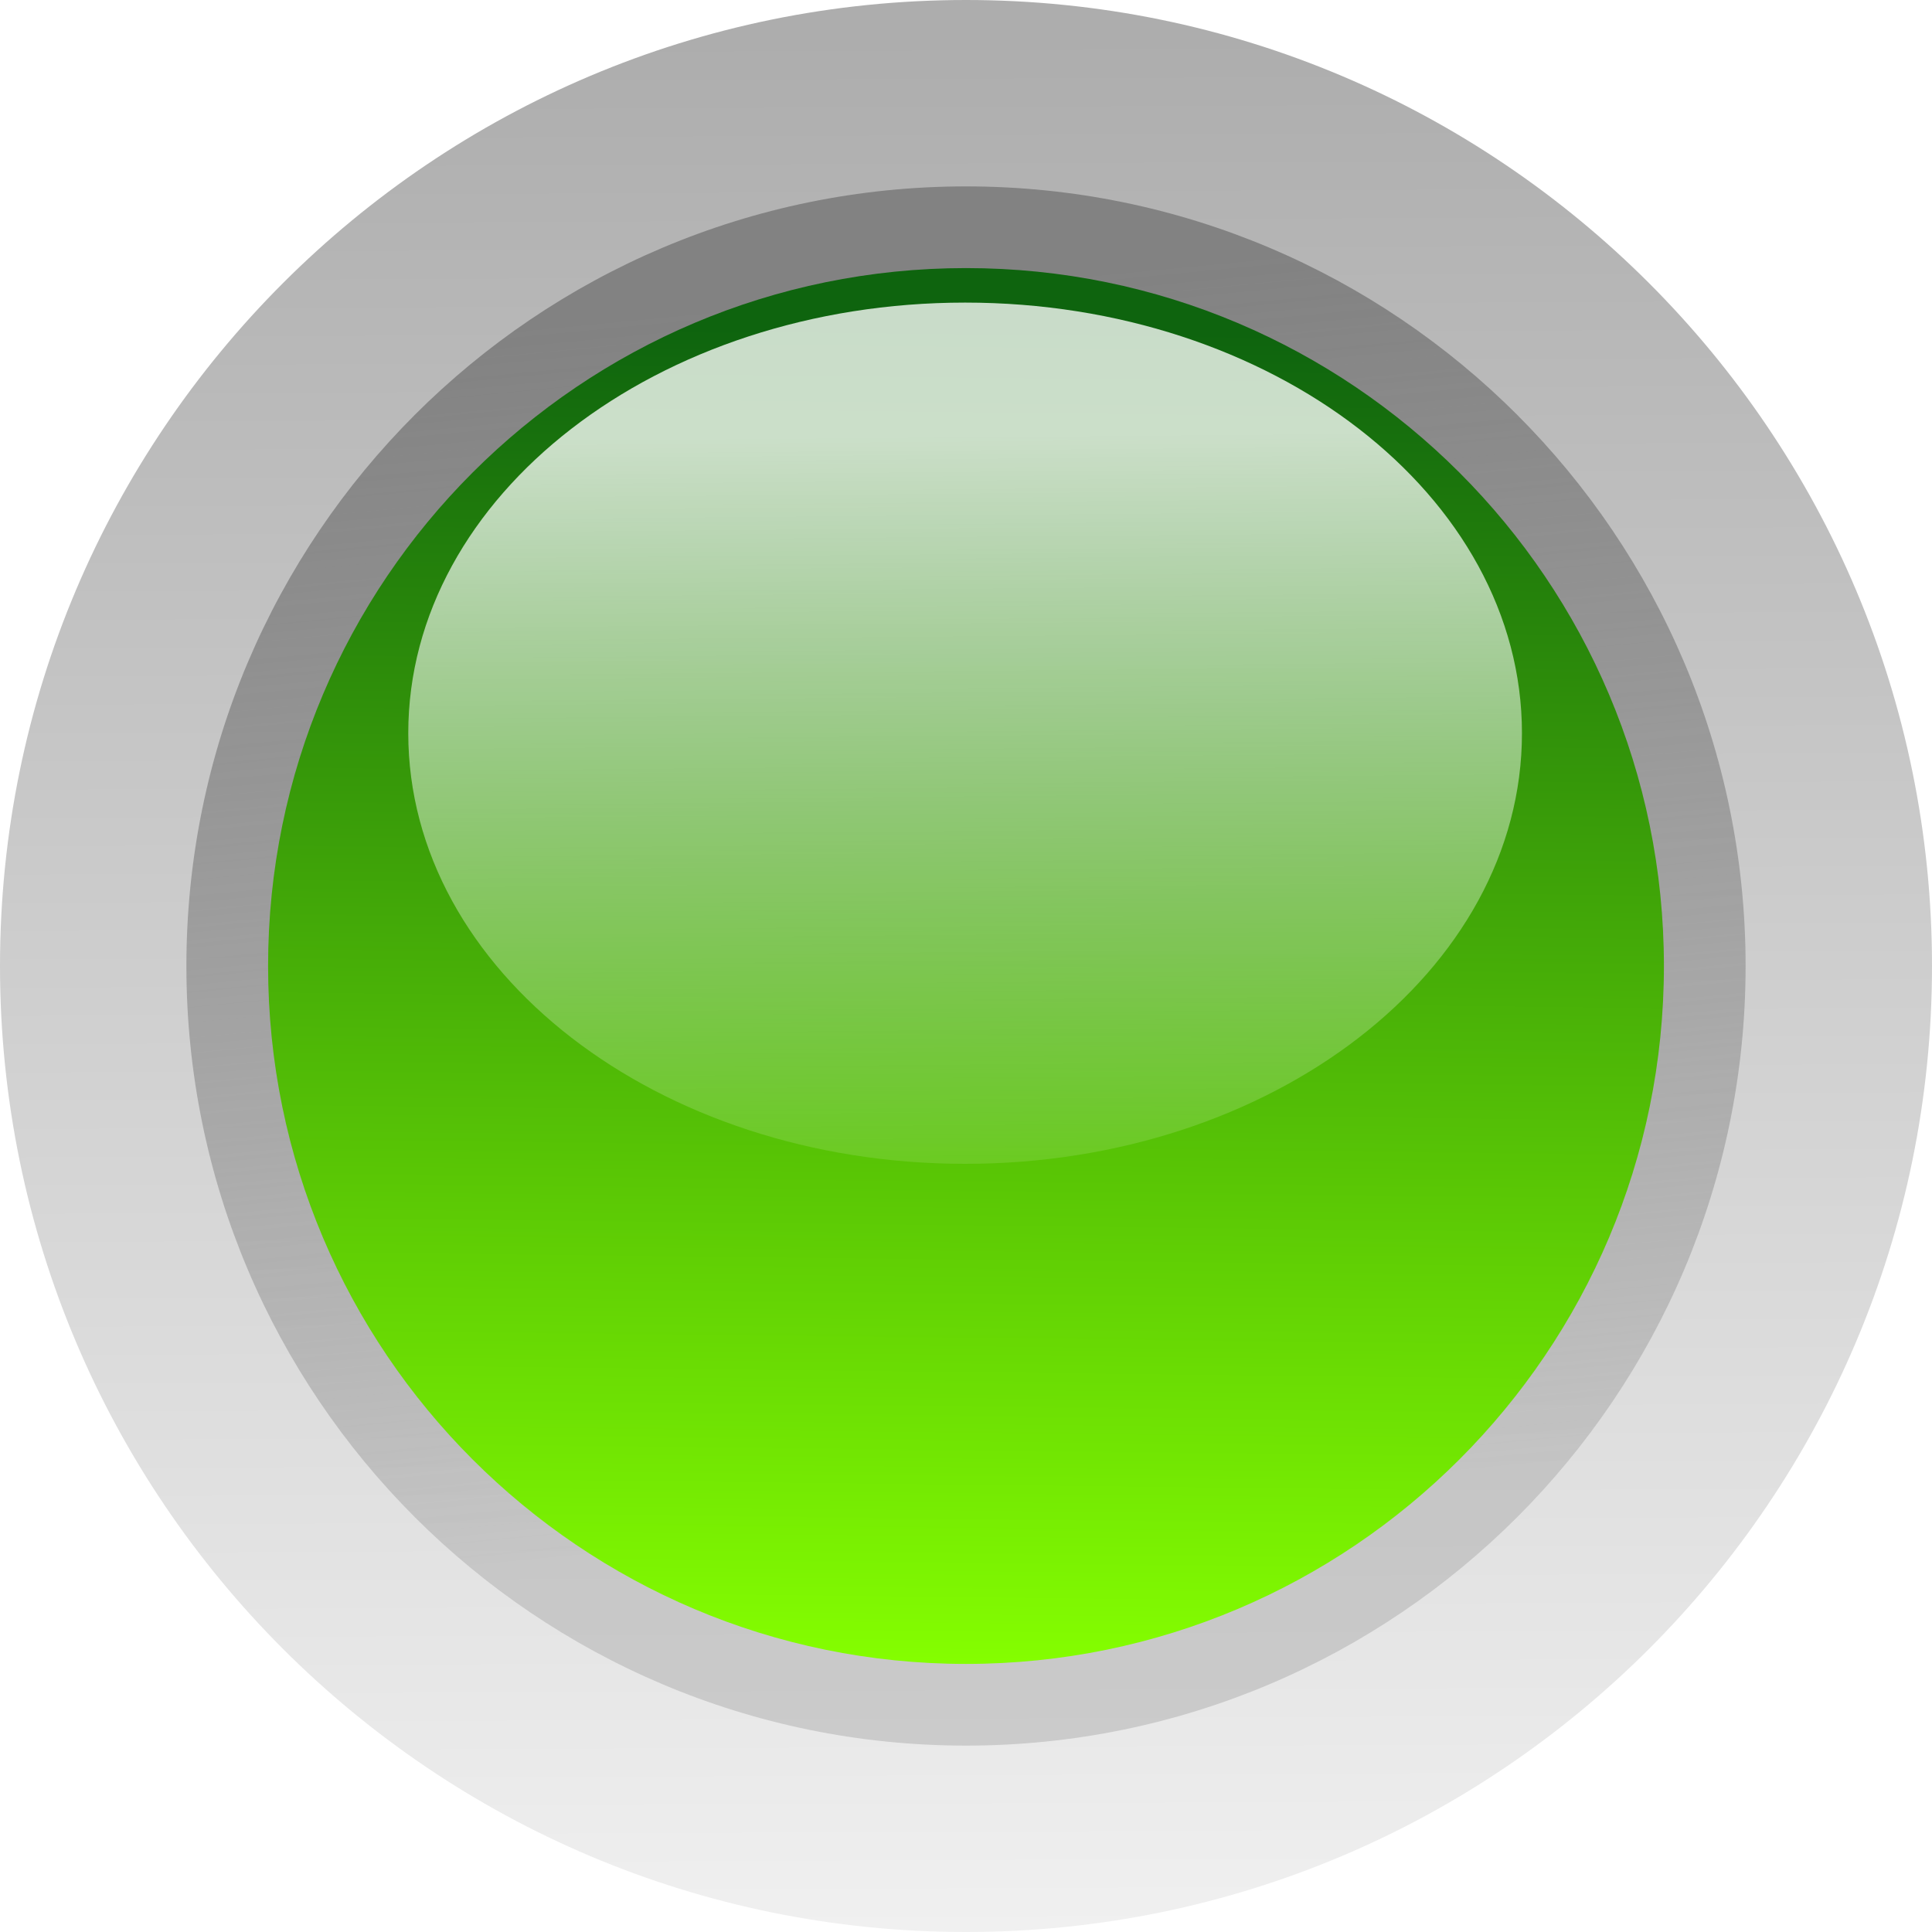
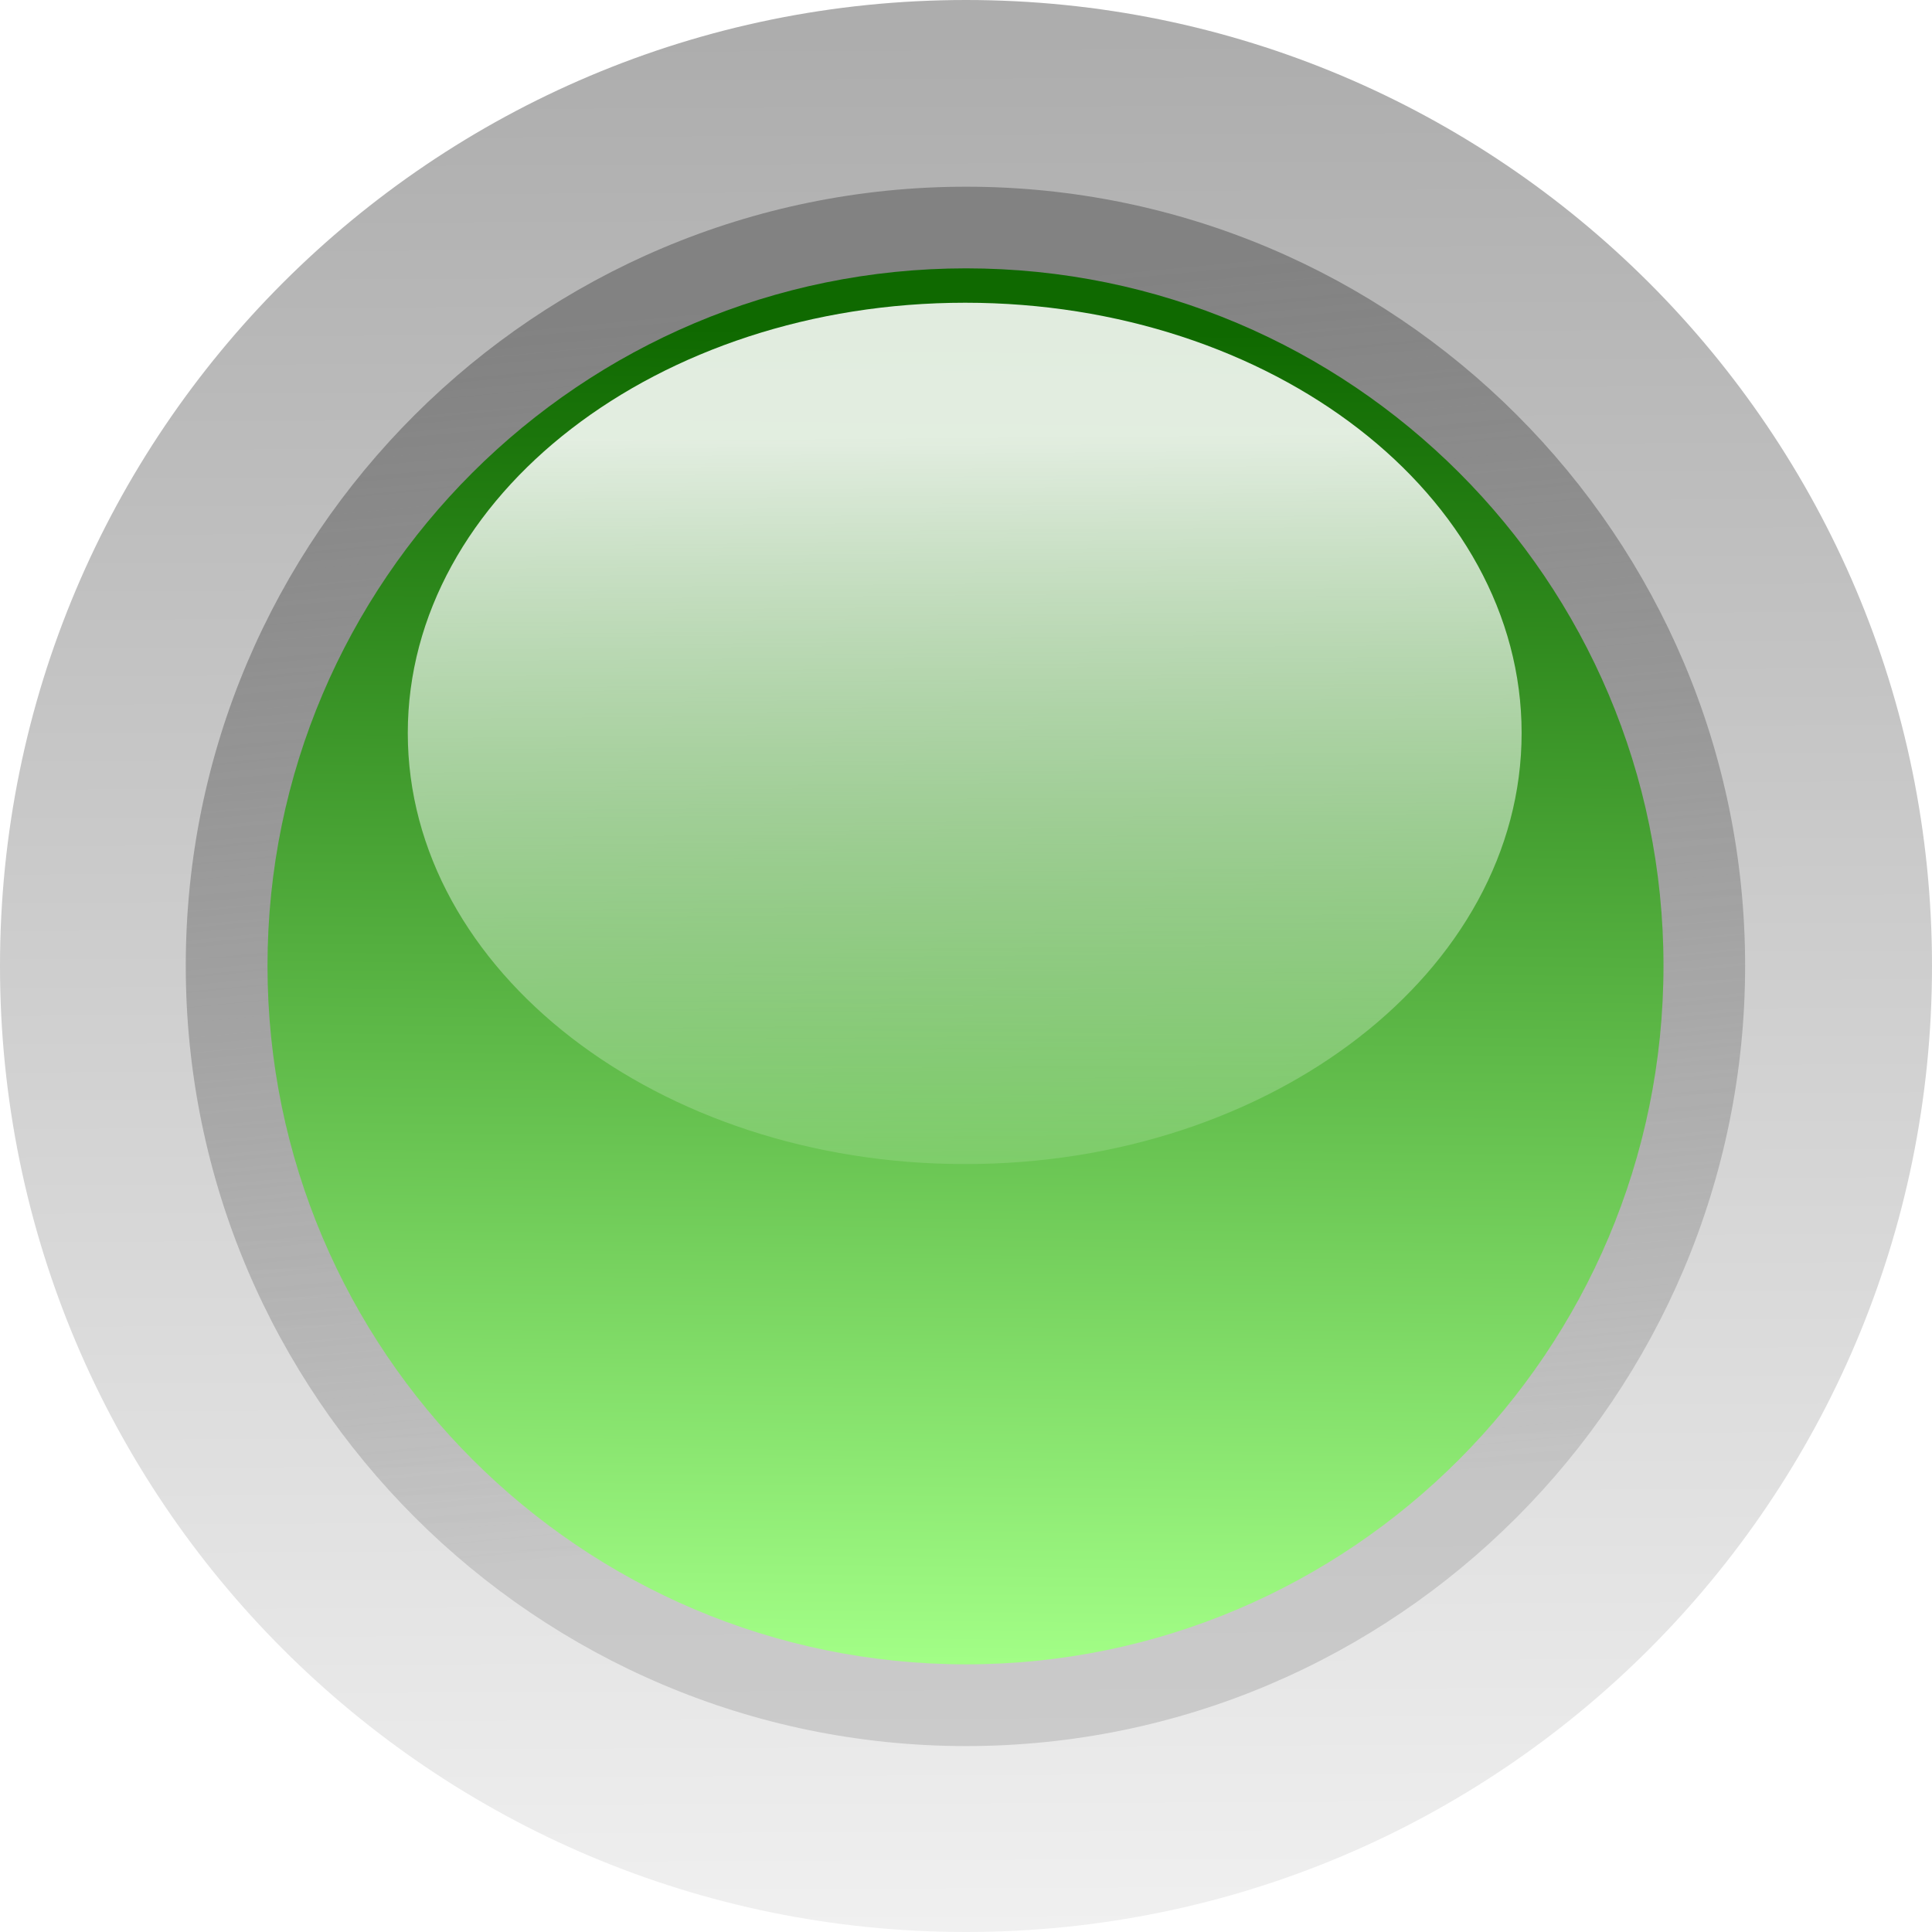
<svg xmlns="http://www.w3.org/2000/svg" xmlns:xlink="http://www.w3.org/1999/xlink" height="50px" id="svg9493" width="50px">
  <defs id="defs9495">
+     <linearGradient gradientUnits="userSpaceOnUse" id="linearGradient7452" x1="23.403" x2="23.39" xlink:href="#linearGradient6506" y1="44.067" y2="42.884" />
    <linearGradient id="linearGradient6688">
-       <stop id="stop6690" offset="0" style="stop-color:#0e640e;stop-opacity:1;" />
-       <stop id="stop6692" offset="1" style="stop-color:#85ff00;stop-opacity:1;" />
+       <stop id="stop6690" offset="0" style="stop-color:#0f6900;stop-opacity:1;" />
+       <stop id="stop6692" offset="1" style="stop-color:#a3ff87;stop-opacity:1;" />
    </linearGradient>
+     <linearGradient gradientUnits="userSpaceOnUse" id="linearGradient7450" x1="23.214" x2="23.201" xlink:href="#linearGradient6688" y1="42.755" y2="43.893" />
+     <linearGradient gradientUnits="userSpaceOnUse" id="linearGradient7448" x1="23.35" x2="23.441" xlink:href="#linearGradient5756" y1="42.768" y2="43.711" />
+     <linearGradient gradientUnits="userSpaceOnUse" id="linearGradient7446" x1="23.193" x2="23.2" xlink:href="#linearGradient5742" y1="42.429" y2="44" />
    <linearGradient id="linearGradient6506">
      <stop id="stop6508" offset="0" style="stop-color:#ffffff;stop-opacity:0;" />
-       <stop id="stop6510" offset="1" style="stop-color:#ffffff;stop-opacity:0.776;" />
+       <stop id="stop6510" offset="1" style="stop-color:#ffffff;stop-opacity:0.875;" />
    </linearGradient>
    <linearGradient gradientUnits="userSpaceOnUse" id="linearGradient7498" x1="23.403" x2="23.39" xlink:href="#linearGradient6506" y1="44.067" y2="42.884" />
    <linearGradient id="linearGradient7464">
      <stop id="stop7466" offset="0" style="stop-color:#00039a;stop-opacity:1;" />
      <stop id="stop7468" offset="1" style="stop-color:#afa5ff;stop-opacity:1;" />
    </linearGradient>
    <linearGradient gradientUnits="userSpaceOnUse" id="linearGradient7496" x1="23.214" x2="23.201" xlink:href="#linearGradient7464" y1="42.755" y2="43.893" />
    <linearGradient id="linearGradient5756">
      <stop id="stop5758" offset="0" style="stop-color:#828282;stop-opacity:1;" />
      <stop id="stop5760" offset="1" style="stop-color:#929292;stop-opacity:0.353;" />
    </linearGradient>
    <linearGradient gradientUnits="userSpaceOnUse" id="linearGradient9321" x1="22.935" x2="23.662" xlink:href="#linearGradient5756" y1="42.7" y2="43.893" />
    <linearGradient id="linearGradient5742">
      <stop id="stop5744" offset="0" style="stop-color:#adadad;stop-opacity:1;" />
      <stop id="stop5746" offset="1" style="stop-color:#f0f0f0;stop-opacity:1;" />
    </linearGradient>
    <linearGradient gradientUnits="userSpaceOnUse" id="linearGradient7492" x1="23.193" x2="23.2" xlink:href="#linearGradient5742" y1="42.429" y2="44" />
    <linearGradient gradientUnits="userSpaceOnUse" id="linearGradient9527" x1="23.193" x2="23.2" xlink:href="#linearGradient5742" y1="42.429" y2="44" />
    <linearGradient gradientUnits="userSpaceOnUse" id="linearGradient9529" x1="22.935" x2="23.662" xlink:href="#linearGradient5756" y1="42.7" y2="43.893" />
    <linearGradient gradientUnits="userSpaceOnUse" id="linearGradient9531" x1="23.214" x2="23.201" xlink:href="#linearGradient7464" y1="42.755" y2="43.893" />
    <linearGradient gradientUnits="userSpaceOnUse" id="linearGradient9533" x1="23.403" x2="23.39" xlink:href="#linearGradient6506" y1="44.067" y2="42.884" />
-     <linearGradient xlink:href="#linearGradient6506" id="linearGradient2191" gradientUnits="userSpaceOnUse" x1="23.403" y1="44.067" x2="23.39" y2="42.884" gradientTransform="matrix(24.16238,0,0,18.68556,-538.2465,-790.0388)" />
-     <linearGradient xlink:href="#linearGradient6688" id="linearGradient2194" gradientUnits="userSpaceOnUse" x1="23.214" y1="42.755" x2="23.201" y2="43.893" gradientTransform="matrix(30.2835,0,0,30.2835,-680.9062,-1286.161)" />
-     <linearGradient xlink:href="#linearGradient5756" id="linearGradient2197" gradientUnits="userSpaceOnUse" x1="23.35" y1="42.768" x2="23.441" y2="43.711" gradientTransform="matrix(33.82731,0,0,33.82731,-763.5122,-1439.594)" />
-     <linearGradient xlink:href="#linearGradient5742" id="linearGradient2200" gradientUnits="userSpaceOnUse" x1="23.193" y1="42.429" x2="23.2" y2="44" gradientTransform="matrix(31.25,0,0,31.25,-700,-1325)" />
  </defs>
  <g id="layer1">
-     <path style="fill:url(#linearGradient2200);fill-opacity:1;stroke:none;stroke-width:0.8;stroke-linecap:round;stroke-linejoin:round;stroke-miterlimit:4;stroke-opacity:1;overflow:visible" id="path7424" d="M 50,25 C 50,38.8 38.8,50 25,50 C 11.2,50 -8.75e-06,38.8 -8.75e-06,25 C -8.75e-06,11.2 11.2,3.125e-05 25,3.125e-05 C 38.8,3.125e-05 50,11.2 50,25 z " />
-     <path style="fill:url(#linearGradient2197);fill-opacity:1;stroke:none;stroke-width:0.8;stroke-linecap:round;stroke-linejoin:round;stroke-miterlimit:4;stroke-opacity:1;overflow:visible" id="path7426" d="M 45.176,25 C 45.176,36.137 36.137,45.176 25,45.176 C 13.863,45.176 4.824,36.137 4.824,25 C 4.824,13.863 13.863,4.824 25,4.824 C 36.137,4.824 45.176,13.863 45.176,25 z " />
-     <path style="fill:url(#linearGradient2194);fill-opacity:1;stroke:none;stroke-width:0.8;stroke-linecap:round;stroke-linejoin:round;stroke-miterlimit:4;stroke-opacity:1;overflow:visible" id="path7428" d="M 43.062,25 C 43.062,34.97 34.97,43.062 25,43.062 C 15.03,43.062 6.938,34.97 6.938,25 C 6.938,15.03 15.03,6.938 25,6.938 C 34.97,6.938 43.062,15.03 43.062,25 z " />
-     <path style="fill:url(#linearGradient2191);fill-opacity:1;stroke:none;stroke-width:0.8;stroke-linecap:round;stroke-linejoin:round;stroke-miterlimit:4;stroke-opacity:1;overflow:visible" id="path7430" d="M 39.388,18.975 C 39.388,25.127 32.932,30.12 24.977,30.12 C 17.022,30.12 10.566,25.127 10.566,18.975 C 10.566,12.823 17.022,7.831 24.977,7.831 C 32.932,7.831 39.388,12.823 39.388,18.975 z " />
+     <g id="g9477" style="overflow:visible" transform="matrix(31.25,0,0,31.25,-700,-1400.000)">
+       <path d="M 24,43.2 C 24,43.642 23.642,44 23.2,44 C 22.758,44 22.4,43.642 22.4,43.2 C 22.4,42.758 22.758,42.4 23.2,42.4 C 23.642,42.4 24,42.758 24,43.2 z " id="path7424" style="fill:url(#linearGradient7446);fill-opacity:1;stroke:none;stroke-width:0.8;stroke-linecap:round;stroke-linejoin:round;stroke-miterlimit:4;stroke-opacity:1;overflow:visible" transform="translate(-1.194400e-6,2.399999)" />
+       <path d="M 23.906,43.296 C 23.906,43.625 23.639,43.893 23.31,43.893 C 22.981,43.893 22.713,43.625 22.713,43.296 C 22.713,42.967 22.981,42.7 23.31,42.7 C 23.639,42.7 23.906,42.967 23.906,43.296 z " id="path7426" style="fill:url(#linearGradient7448);fill-opacity:1;stroke:none;stroke-width:0.8;stroke-linecap:round;stroke-linejoin:round;stroke-miterlimit:4;stroke-opacity:1;overflow:visible" transform="matrix(1.082474,0,0,1.082474,-2.032392,-1.267015)" />
+       <path d="M 23.906,43.296 C 23.906,43.625 23.639,43.893 23.31,43.893 C 22.981,43.893 22.713,43.625 22.713,43.296 C 22.713,42.967 22.981,42.7 23.31,42.7 C 23.639,42.7 23.906,42.967 23.906,43.296 z " id="path7428" style="fill:url(#linearGradient7450);fill-opacity:1;stroke:none;stroke-width:0.8;stroke-linecap:round;stroke-linejoin:round;stroke-miterlimit:4;stroke-opacity:1;overflow:visible" transform="matrix(0.969072,0,0,0.969072,0.611001,3.642861)" />
+       <path d="M 23.906,43.296 C 23.906,43.625 23.639,43.893 23.31,43.893 C 22.981,43.893 22.713,43.625 22.713,43.296 C 22.713,42.967 22.981,42.7 23.31,42.7 C 23.639,42.7 23.906,42.967 23.906,43.296 z " id="path7430" style="fill:url(#linearGradient7452);fill-opacity:1;stroke:none;stroke-width:0.8;stroke-linecap:round;stroke-linejoin:round;stroke-miterlimit:4;stroke-opacity:1;overflow:visible" transform="matrix(0.773196,0,0,0.597938,5.176113,19.51876)" />
+     </g>
  </g>
</svg>
